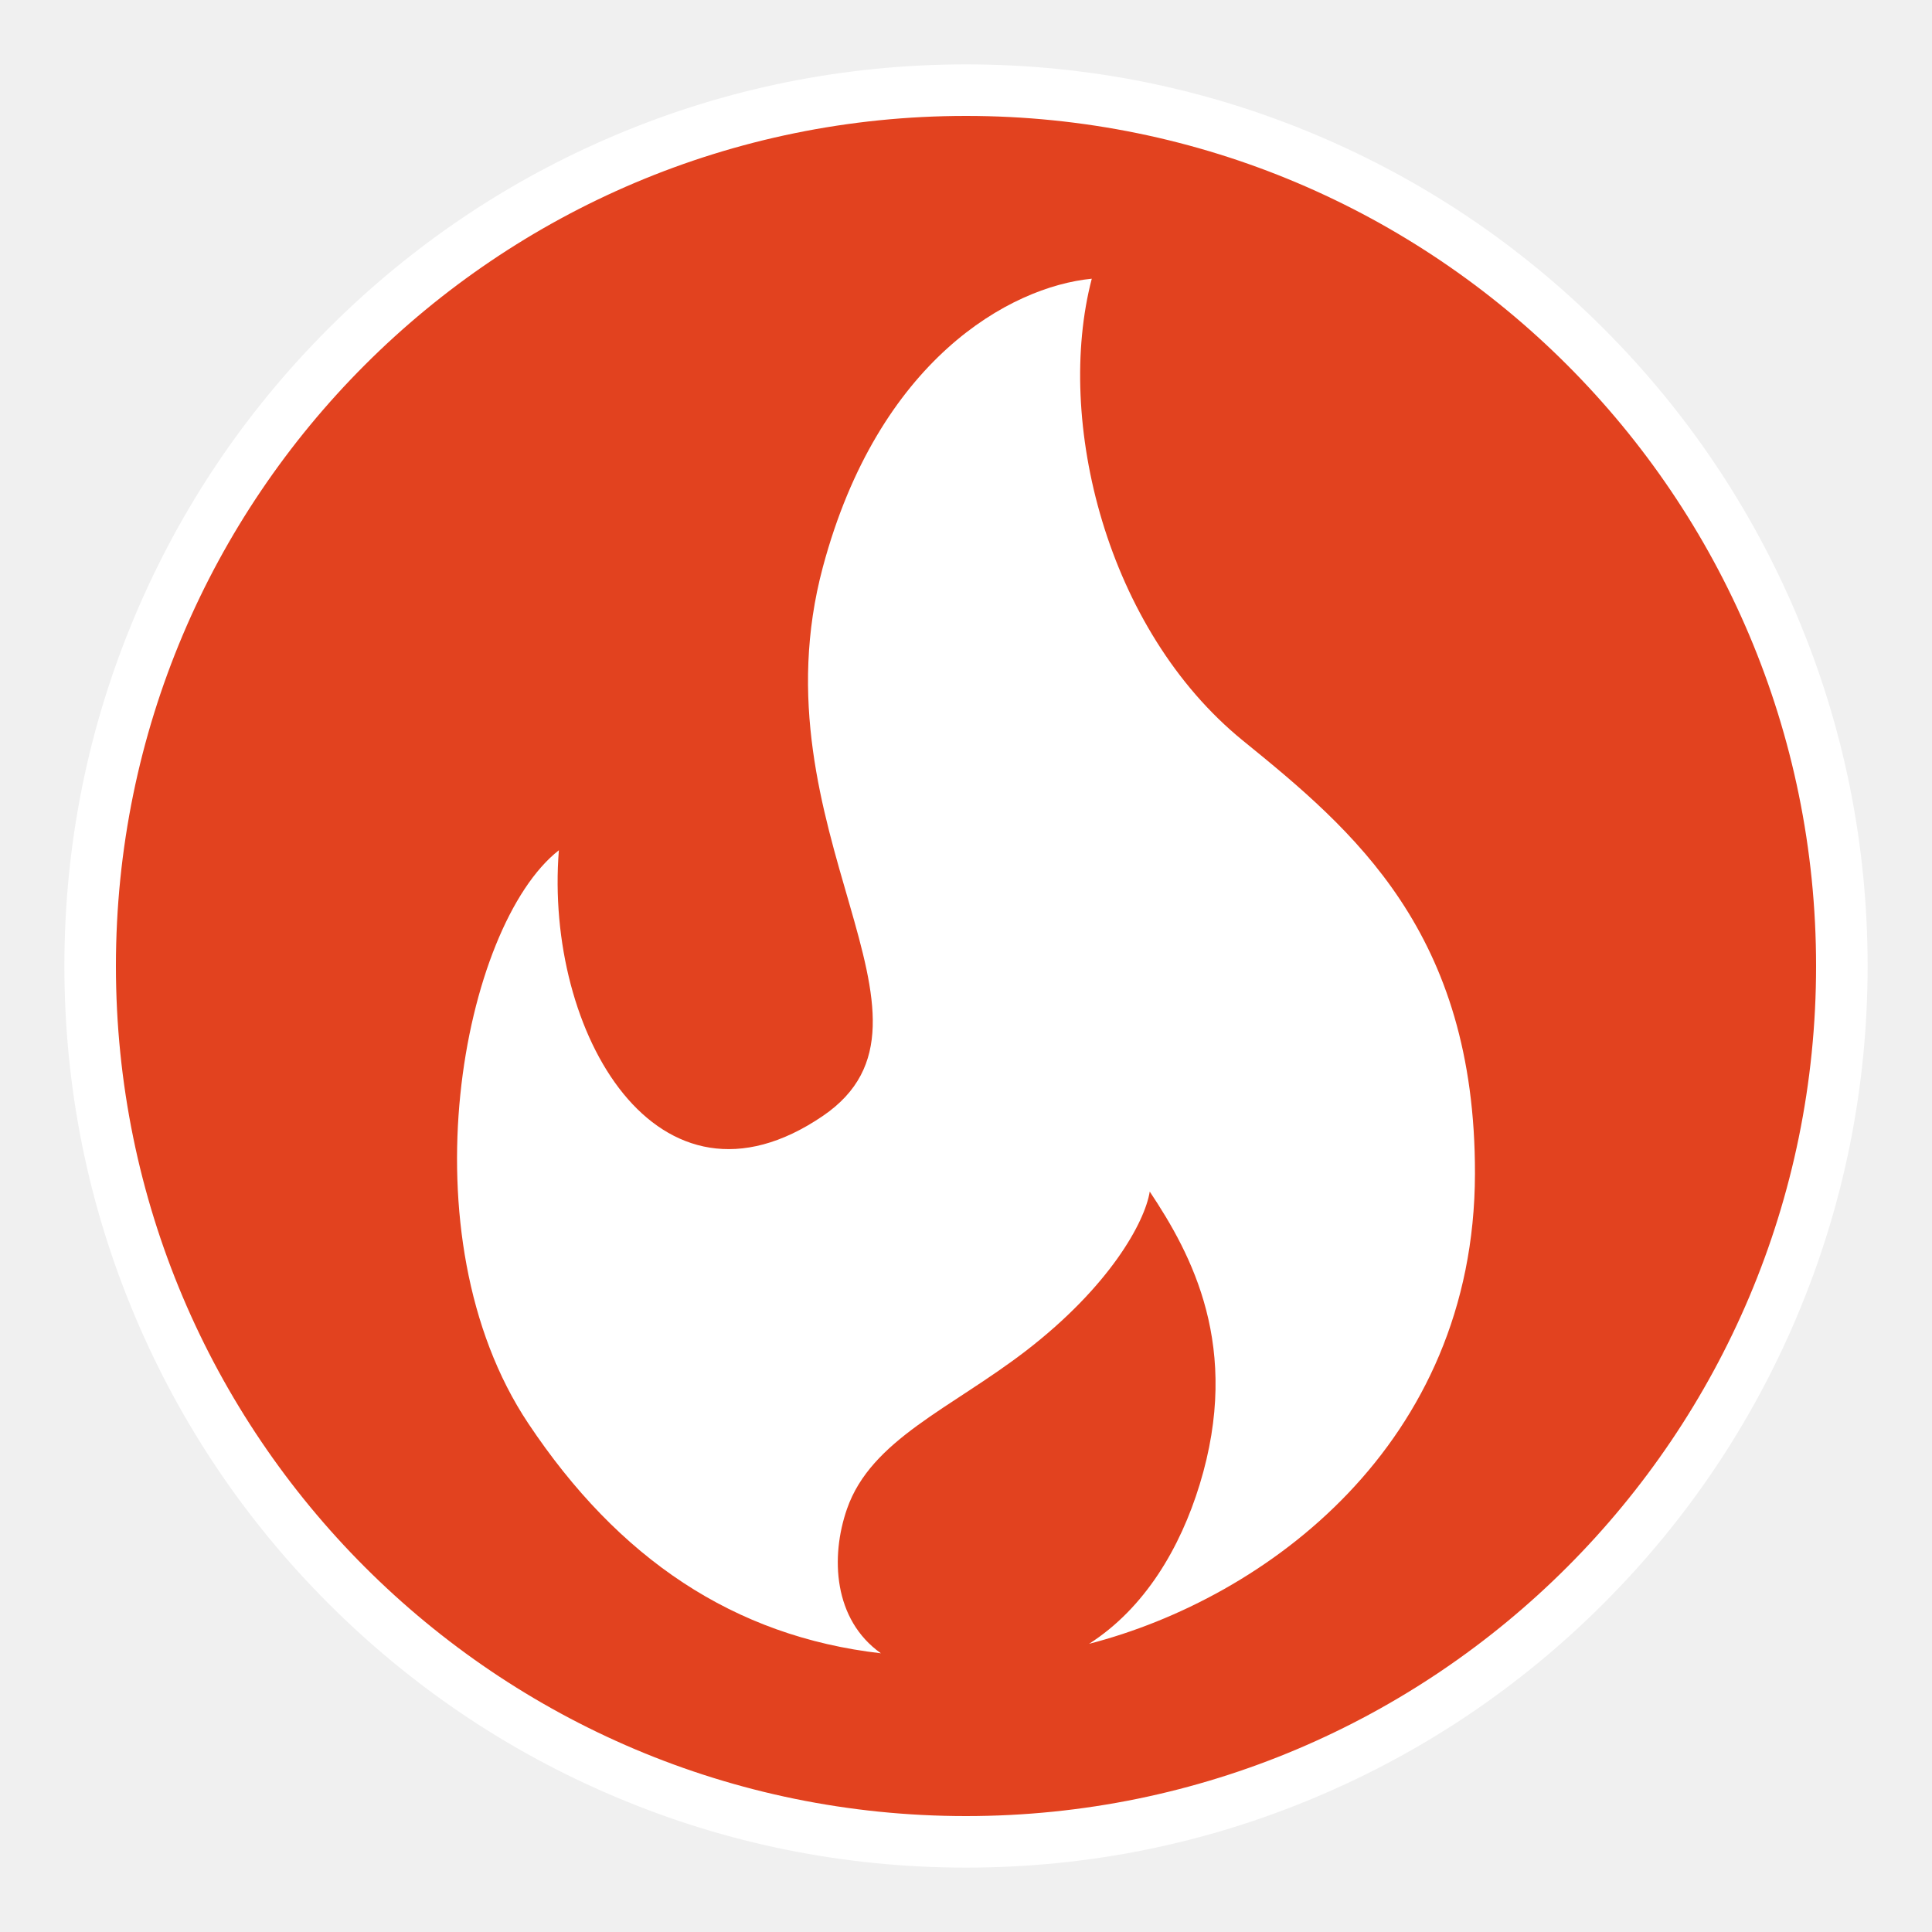
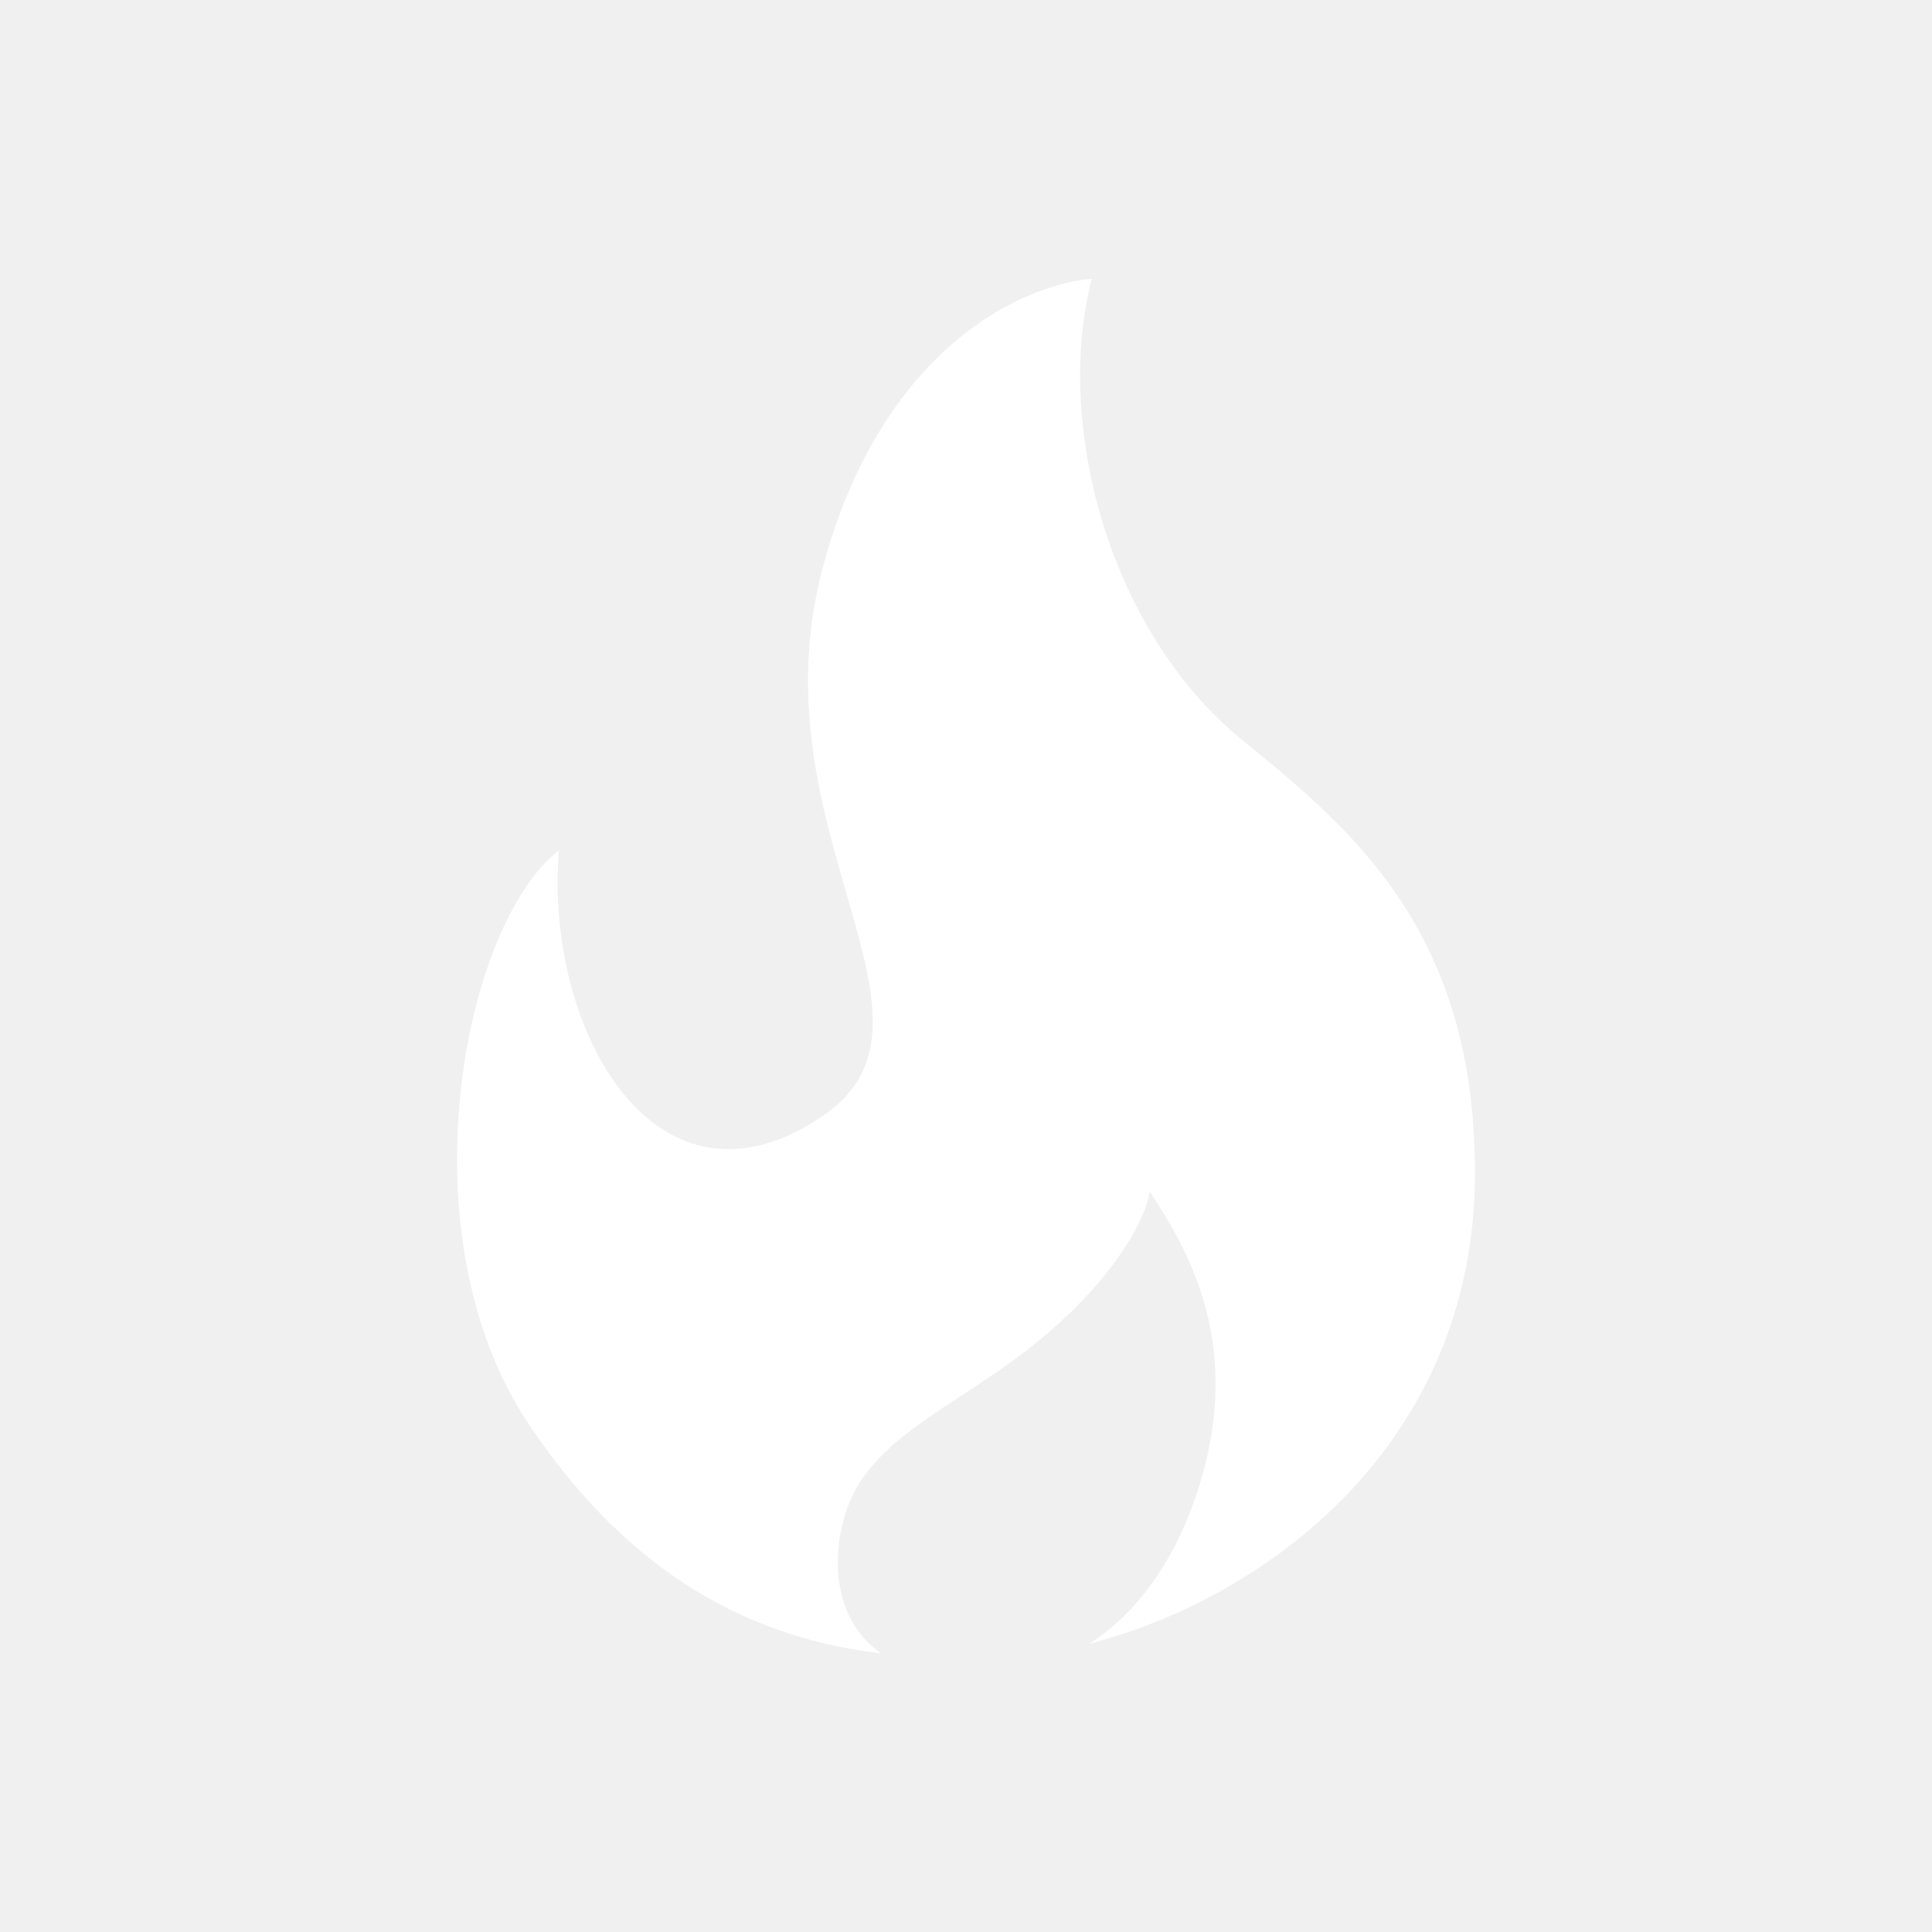
<svg xmlns="http://www.w3.org/2000/svg" version="1.1" id="svg2" xml:space="preserve" width="800" height="800" viewBox="0 0 800 800">
  <defs id="defs6">
    <clipPath clipPathUnits="userSpaceOnUse" id="clipPath18">
      <path d="M 0,600 H 600 V 0 H 0 Z" id="path16" />
    </clipPath>
  </defs>
  <g id="g10" transform="matrix(1.333333,0,0,-1.333333,0,800)">
    <g id="g12">
      <g id="g14" clip-path="url(#clipPath18)">
-         <g id="g20" transform="translate(300,28)">
-           <path d="M 0,0 C -72.653,0 -140.959,28.293 -192.333,79.667 -243.707,131.041 -272,199.347 -272,272 c 0,72.654 28.293,140.959 79.667,192.333 C -140.959,515.707 -72.653,544 0,544 72.653,544 140.959,515.707 192.333,464.333 243.707,412.959 272,344.654 272,272 272,199.347 243.707,131.041 192.333,79.667 140.959,28.293 72.653,0 0,0" style="fill:#e2421f;fill-opacity:1;fill-rule:nonzero;stroke:none" id="path22" />
-         </g>
-         <g id="g24" transform="translate(300,580)">
-           <path d="m 0,0 c -37.793,0 -74.464,-7.405 -108.993,-22.01 -33.345,-14.104 -63.287,-34.291 -88.997,-60 -25.709,-25.71 -45.897,-55.652 -59.999,-88.996 C -272.595,-205.537 -280,-242.207 -280,-280 c 0,-37.793 7.405,-74.464 22.011,-108.993 14.102,-33.345 34.29,-63.287 59.999,-88.997 25.71,-25.709 55.652,-45.897 88.997,-59.999 C -74.464,-552.595 -37.793,-560 0,-560 c 37.793,0 74.464,7.405 108.993,22.011 33.345,14.102 63.287,34.29 88.997,59.999 25.709,25.71 45.897,55.652 59.999,88.997 14.606,34.529 22.011,71.2 22.011,108.993 0,37.793 -7.405,74.463 -22.011,108.994 -14.102,33.344 -34.29,63.286 -59.999,88.996 -25.71,25.709 -55.652,45.896 -88.997,60 C 74.464,-7.405 37.793,0 0,0 m 0,-16 c 145.803,0 264,-118.197 264,-264 0,-145.803 -118.197,-264 -264,-264 -145.803,0 -264,118.197 -264,264 0,145.803 118.197,264 264,264" style="fill:#ffffff;fill-opacity:1;fill-rule:nonzero;stroke:none" id="path26" />
-         </g>
+         <g id="g20" transform="translate(300,28)" />
+         <g id="g24" transform="translate(300,580)" />
        <g id="g28" transform="translate(386.0616,369.9458)">
          <path d="m 0,0 c -42.5,34.5 -58.5,99.5 -47,143.5 -25.5,-2.5 -66.272,-25.288 -83.5,-89.5 -22,-82 43.996,-140.5 0,-170.5 -51.444,-35.079 -86.5,26 -82,82.5 -30,-23.5 -48.447,-119.579 -9.5,-178 28,-42 63.811,-66.136 109.516,-71.391 -14.745,10.442 -15.741,29.913 -10.516,44.891 7.5,21.5 32.239,31.107 55.5,49 26,20 37,40 38.5,49.5 13,-19.5 28.581,-48.317 15.5,-91 -6.013,-19.62 -16.979,-38.34 -34.339,-49.45 C 7.137,-266.249 71.825,-218.559 72,-134.5 72.156,-59.5 34.135,-27.709 0,0" style="fill:#ffffff;fill-opacity:1;fill-rule:nonzero;stroke:none" id="path30" />
        </g>
      </g>
    </g>
  </g>
</svg>
